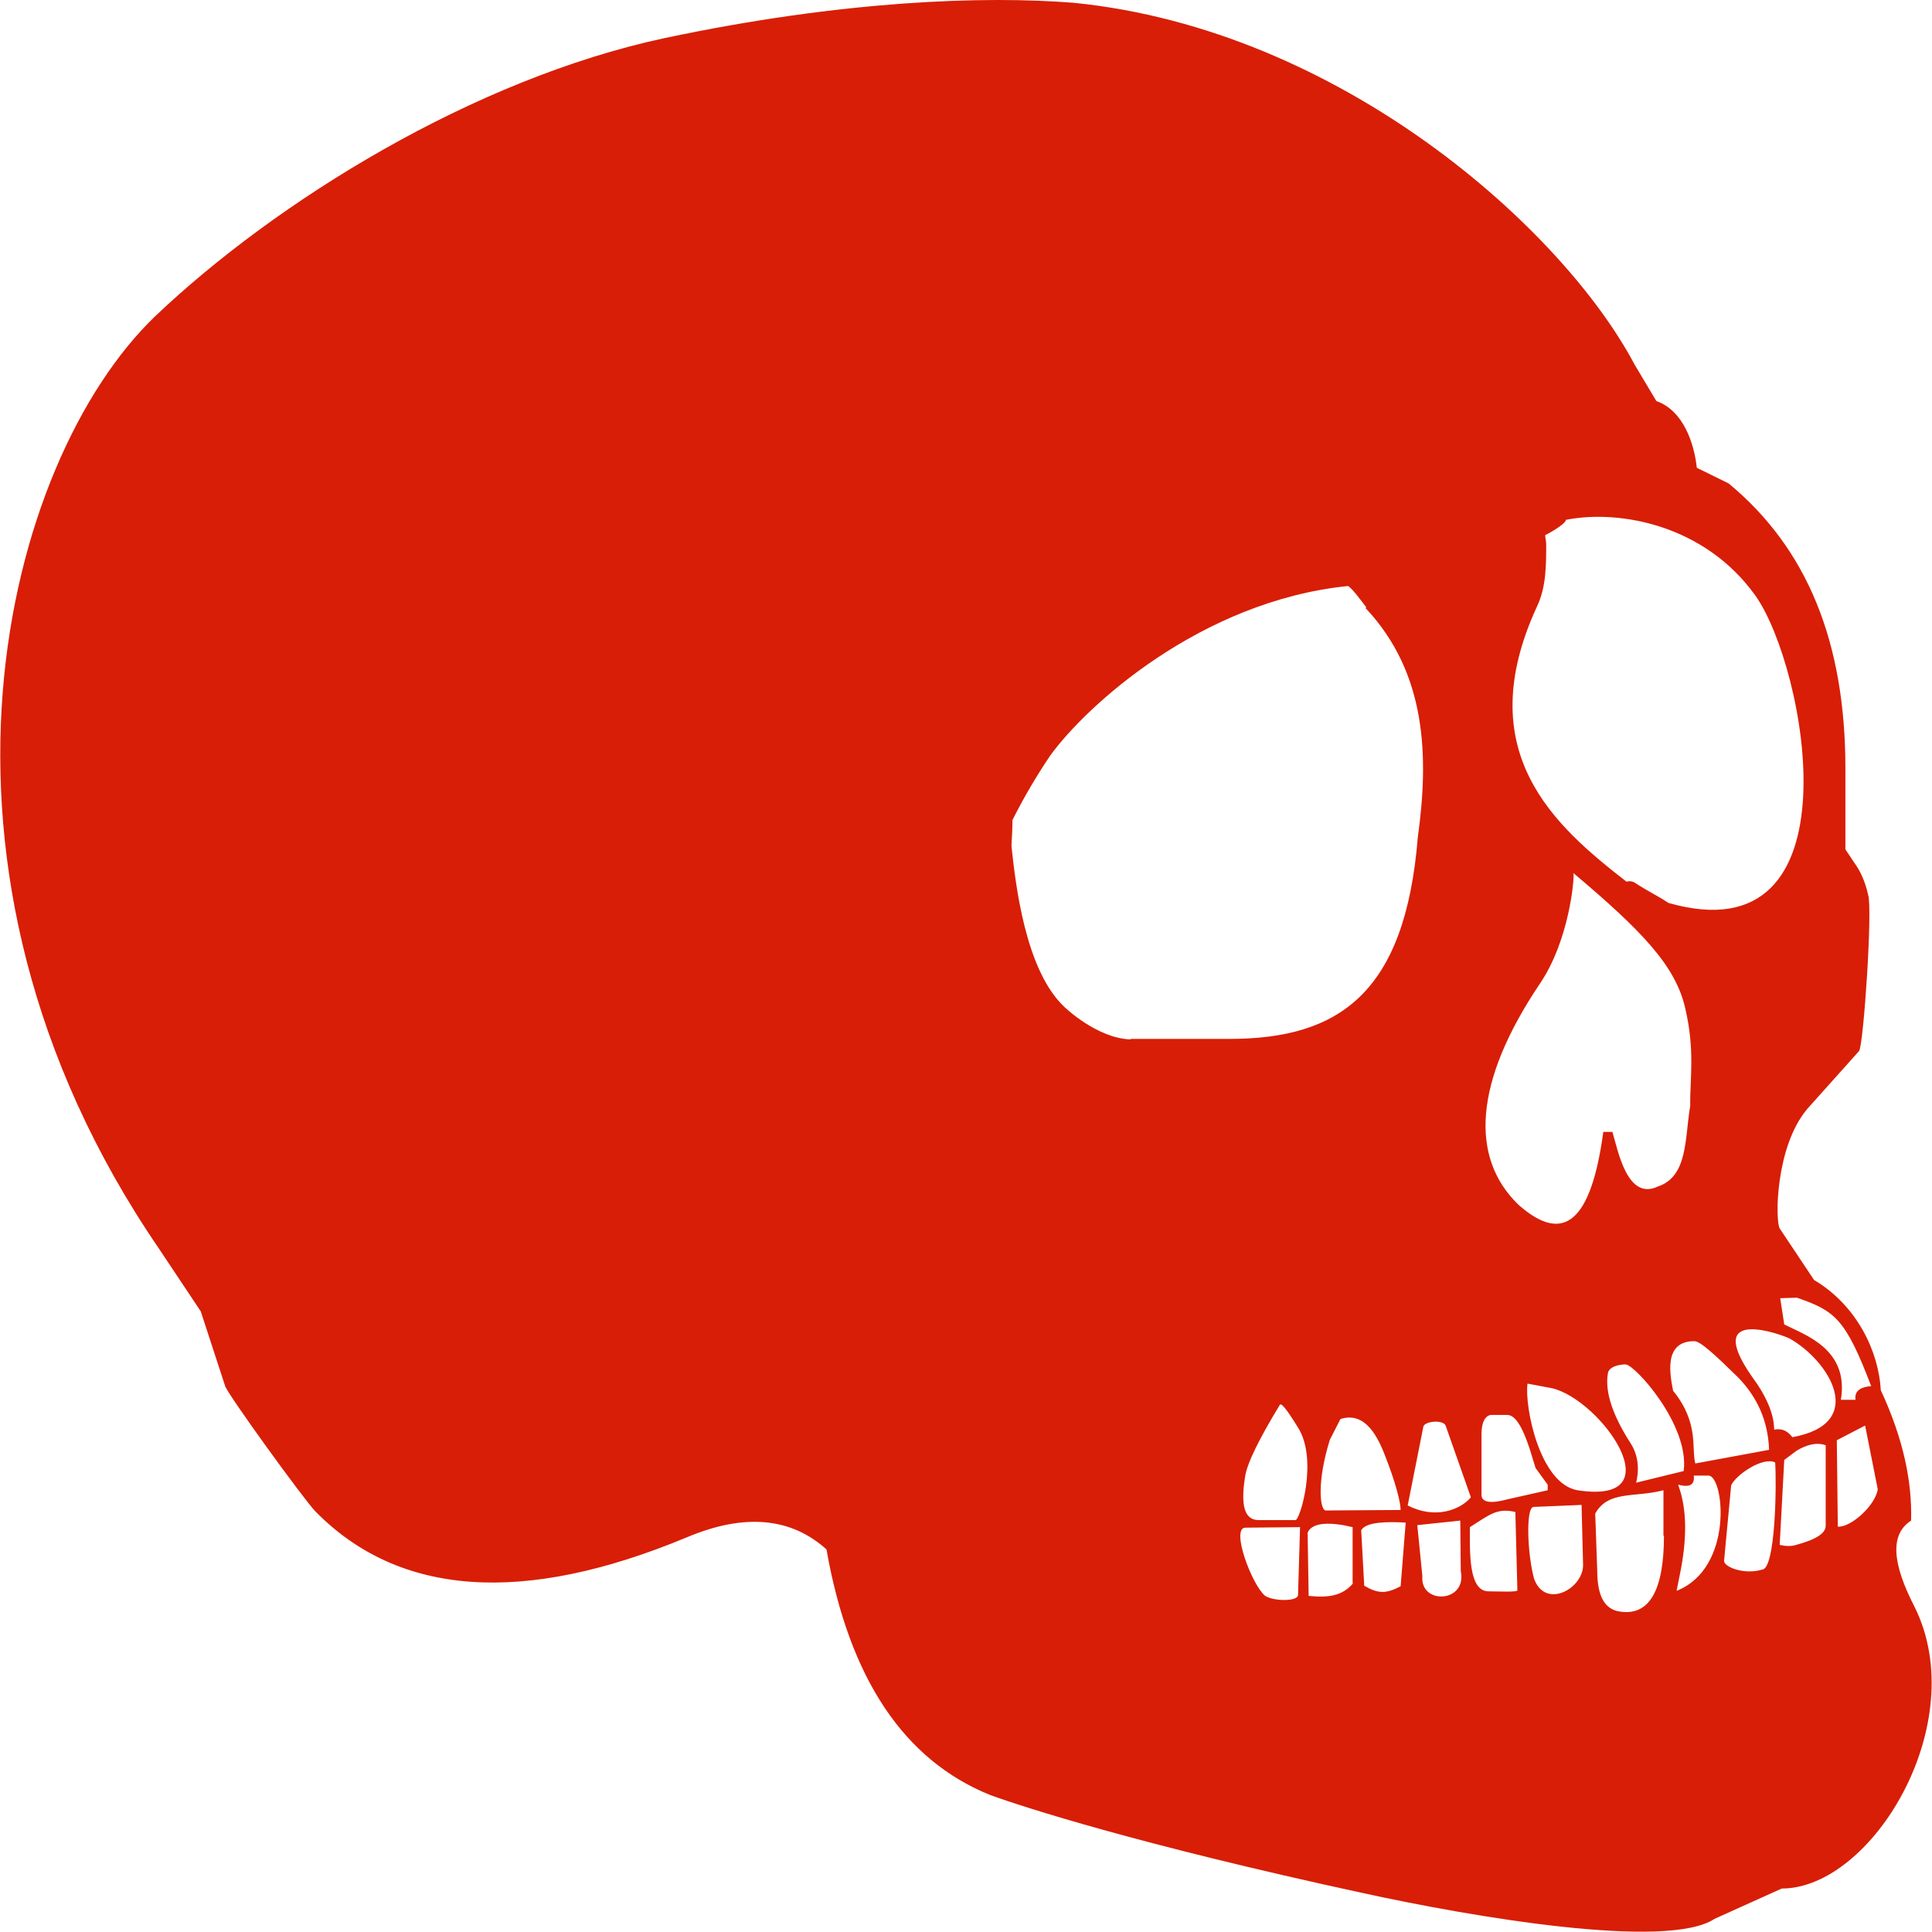
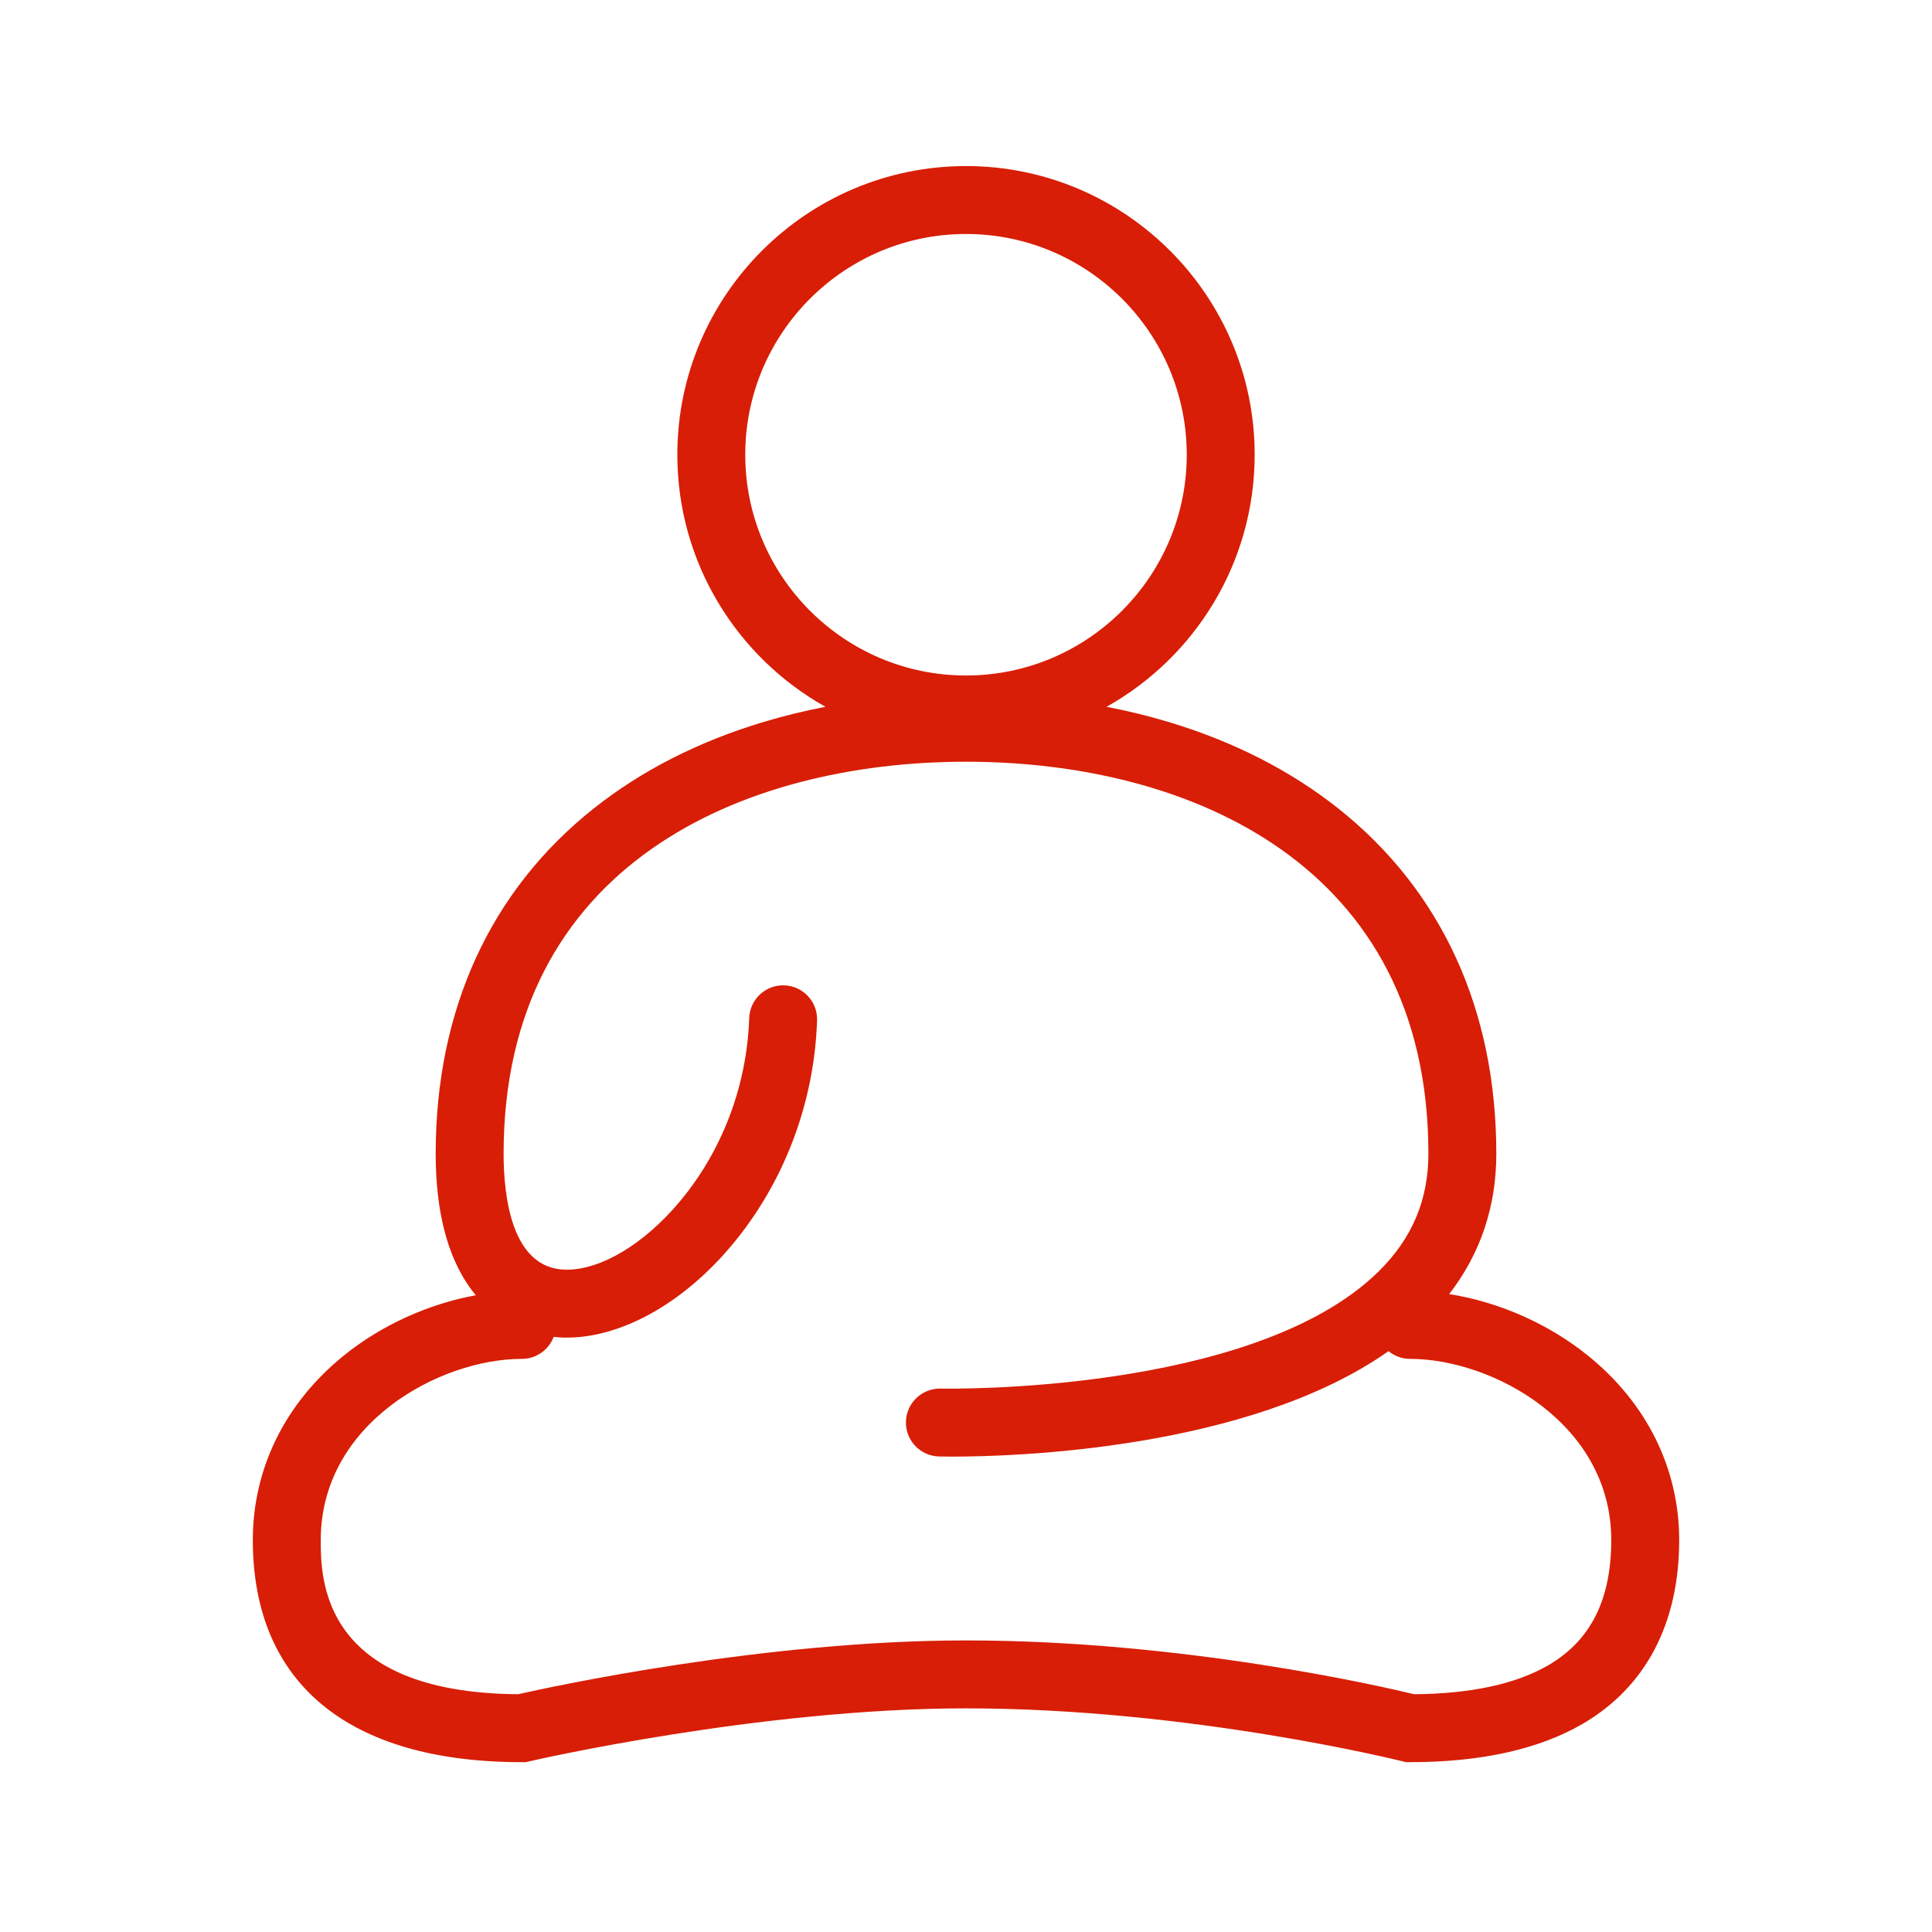
- <svg xmlns="http://www.w3.org/2000/svg" version="1.1" width="200" height="200">
-   <svg t="1732673174140" class="icon" viewBox="0 0 1024 1024" version="1.1" p-id="1492" width="200" height="200">
-     <path d="M1014.804 851.749c-12.055-23.306-13.126-38.576-1.875-45.809 0.536-20.627-4.018-43.13-16.073-69.115-1.072-20.091-12.323-44.737-35.361-58.399l-18.216-27.324c-2.411-4.018-2.411-43.398 14.734-63.489l27.324-30.539c2.411-3.215 7.233-75.544 4.822-82.777-1.607-7.233-4.286-12.859-7.233-16.877l-4.822-7.233v-42.862c0-66.704-20.091-116.531-61.882-151.088l-16.877-8.304c-1.339-12.591-6.965-30.271-21.431-35.361l-11.519-19.288C828.623 121.759 711.021 15.676 569.041 1.478c-47.148-3.75-122.156-1.339-216.988 18.752-100.993 21.699-205.469 86.259-269.762 147.338-79.562 76.348-136.622 291.193 1.607 493.715l22.502 33.754 12.859 39.379c0.536 3.483 42.326 61.078 47.952 66.704 44.201 45.005 110.101 49.827 196.896 13.662 30.539-12.859 55.185-10.448 73.937 6.429 12.055 68.311 40.987 111.709 86.795 130.193 17.681 6.429 79.026 26.253 196.361 51.702 59.739 13.126 162.607 30.539 187.52 13.93l35.629-16.073c47.952 0 100.993-87.599 70.454-149.213z m-62.418-163.946c20.091 6.965 25.717 10.983 39.379 46.88-6.697 0.536-8.84 3.215-8.304 7.233h-7.769c4.554-27.057-19.556-34.557-30.003-39.915l-2.143-13.93 8.84-0.268z m-137.694-366.469c4.822-10.18 4.822-21.699 4.822-32.95 0-1.875-0.536-3.215-0.536-4.822-0.536 0.536 10.983-5.626 10.983-8.037 28.396-5.626 73.669 2.679 100.457 40.183 26.789 37.772 55.988 192.075-46.076 162.875-5.626-3.75-11.787-6.697-17.413-10.448a5.304 5.304 0 0 0-4.822-0.804c-38.308-29.735-83.045-68.847-47.416-145.998z m49.559 443.62c-9.644-15.002-13.662-27.324-12.055-36.968 0.536-3.75 6.161-4.822 9.376-4.822 4.822 0 34.022 32.146 30.807 56.524l-25.181 6.161c1.875-8.037 0.804-15.002-2.947-20.895z m22.502-27.86c-1.339-7.501-5.626-26.253 11.251-26.253 3.215 0 10.983 7.233 23.038 19.02 10.448 10.715 16.073 23.306 16.609 38.576l-39.111 7.233c-2.143-8.037 2.143-21.431-11.787-38.576z m-70.454-215.916c15.537-23.038 18.216-55.72 17.681-58.399 35.897 30.271 54.113 49.023 59.203 71.526 5.358 22.502 2.411 38.04 2.679 51.702-2.947 17.145-1.072 37.504-17.145 42.862-16.341 7.769-21.163-19.288-24.11-28.932h-4.822c-6.429 47.416-20.895 60.007-45.005 38.576-25.717-24.913-23.842-64.829 11.519-117.334z m-31.075 238.955c0-6.965 2.411-10.18 5.358-10.18h8.304c4.018 0 7.769 5.626 11.787 17.681l3.215 10.448 6.429 8.84v2.947l-21.431 4.822c-8.84 2.411-13.662 1.607-13.662-2.411v-32.146z m-185.913-209.219c-17.948-0.536-35.093-17.145-35.093-17.145-20.895-19.556-25.985-65.364-28.128-85.456 0.268-4.554 0.536-9.108 0.536-13.662 6.429-12.859 13.394-24.378 20.091-34.289 19.02-26.253 79.562-81.705 157.517-89.742 1.339-0.268 7.233 7.769 9.912 11.251-0.268 0.268-0.268 0.268-0.268 0.536 32.414 34.557 33.486 78.759 27.592 121.353-6.697 82.777-41.79 106.887-99.922 106.887h-52.238z m88.67 294.675c-0.536 3.215-12.591 3.215-17.413 0.268-6.965-5.626-18.484-36.165-10.448-36.165l28.932-0.268-1.072 36.165z m-1.339-39.915h-19.556c-7.233 0-9.644-7.233-7.233-22.502 0.804-6.965 7.233-20.091 18.484-38.576 1.072-1.875 6.965 7.769 9.644 12.055 10.715 16.877 1.072 49.023-1.339 49.023z m30.539 33.486c-5.626 6.697-13.126 7.769-23.574 6.697l-0.536-33.486c2.411-5.894 12.859-5.626 23.842-2.947v29.735z m-14.466-38.576c-3.215 0-4.822-15.27 2.143-37.504l5.626-10.983c9.376-2.947 16.877 2.411 23.038 17.948 6.429 16.073 8.84 26.521 8.84 30.271l-39.647 0.268z m39.647 40.183c-7.769 4.018-11.787 4.018-19.288-0.268l-1.607-29.468c2.679-4.554 14.198-4.554 23.574-4.018l-2.679 33.754z m11.519-5.358l-2.679-27.057 22.77-2.411 0.268 26.789c3.483 16.877-21.699 17.948-20.359 2.679z m-7.769-37.504l8.304-41.79c0.804-2.947 10.448-3.75 11.787-0.536l13.394 38.04c-5.626 6.697-19.02 11.787-33.486 4.286z m42.862 45.541c-10.715 0-9.912-20.895-9.912-34.022 9.912-6.161 14.198-10.448 24.11-8.037l1.072 41.522c0 1.072-10.18 0.536-15.27 0.536z m24.11-6.697c-3.483-12.591-4.554-37.772-0.268-38.04l25.449-1.072 0.804 31.878c0 12.591-20.091 23.574-25.985 7.233z m23.038-46.88c-20.091-3.483-28.128-44.201-26.521-56.524l12.859 2.411c25.985 5.894 65.9 62.15 13.662 54.113z m45.809 24.11c0 28.932-7.769 42.594-23.306 40.183-8.037-1.072-12.055-8.037-12.055-21.699l-1.072-30.271c6.965-12.323 20.627-8.304 36.165-12.323v24.11z m6.697 29.2l1.607-8.037c4.018-19.288 4.018-35.361-0.804-48.22 6.429 1.607 8.84 0 8.304-4.822h7.769c8.304 0 13.662 49.023-16.877 61.078z m45.273-11.251c-9.644 2.947-20.627-1.607-20.091-4.822l3.75-39.915c2.679-5.626 16.877-15.27 23.306-12.055 0.804 10.983 0.268 56.792-6.965 56.792z m33.754-23.306c0 4.018-4.822 7.233-15.537 10.18-2.411 0.804-5.626 0.804-8.84 0l2.411-45.005 6.429-4.822c4.822-2.947 10.448-4.822 15.537-2.947v42.594z m-17.681-46.88c-2.411-3.215-5.358-4.822-9.644-4.018 0-8.037-4.018-17.681-11.787-28.128-26.521-38.04 16.609-21.967 20.091-20.091 20.895 11.787 41.522 45.005 1.339 52.238z m24.11 47.416l-0.536-45.809 15.002-7.769 6.697 33.754c-1.339 8.84-14.466 20.359-21.163 19.824z" p-id="1493" fill="#d81e06" />
+ <svg xmlns="http://www.w3.org/2000/svg" version="1.1" width="256" height="256">
+   <svg t="1732689406738" class="icon" viewBox="0 0 1024 1024" version="1.1" p-id="5194" width="256" height="256">
+     <path d="M841.736 718.572c-21.005-16.988-47.436-28.561-73.639-32.673 16.589-21.447 24.98-46.403 24.98-74.422 0-76.257-29.004-139.558-83.876-183.059-25.225-19.998-55.376-35.368-89.612-45.681-10.711-3.226-21.755-5.929-33.09-8.12C633.293 348.416 665 298.348 665 241.005c0-84.358-68.637-152.988-153-152.988-84.364 0-153 68.63-153 152.988 0 57.343 31.707 107.411 78.501 133.613-11.337 2.191-22.383 4.894-33.096 8.121-34.237 10.313-64.388 25.682-89.612 45.681-54.87 43.5-83.872 106.8-83.872 183.059 0 30.109 6.053 53.928 17.99 70.792a67.756 67.756 0 0 0 3.285 4.236c-25.094 4.574-50.104 15.859-70.11 32.077C151.077 743.721 134 778.398 134 816.228c0 75.937 50.648 117.756 142.618 117.756h2.067l2.014-0.47c1.205-0.28 121.74-28.052 231.3-28.052 118.326 0 229.867 27.697 230.977 27.977l2.164 0.545h2.23c37.58 0 68.354-6.833 91.462-20.309C872.307 894.156 890 860.458 890 816.228c0-37.803-17.141-72.485-48.264-97.656zM395 241.005c0-64.507 52.485-116.988 117-116.988 64.514 0 117 52.481 117 116.988 0 64.526-52.486 117.022-117 117.022-64.514 0-117-52.496-117-117.022z m425.698 641.571c-17.127 9.986-41.066 15.165-71.179 15.399-17.059-4.135-122.554-28.514-237.52-28.514-106.955 0-220.167 24.623-237.382 28.514C169.998 897.21 170 836.321 170 816.228c0-61.81 63.042-95.994 106.618-95.994 7.702 0 14.255-4.847 16.825-11.649 1.89 0.195 3.797 0.336 5.737 0.368 29.47 0.499 62.634-17.84 88.745-49.042 27.645-33.034 43.677-75.318 45.142-119.064 0.333-9.936-7.451-18.26-17.387-18.593-9.952-0.34-18.259 7.451-18.592 17.388-1.199 35.756-14.258 70.264-36.771 97.165-18.918 22.608-42.076 36.477-60.534 36.151-28.592-0.479-32.861-38.724-32.861-61.479 0-153.172 126.6-207.747 245.078-207.747 118.478 0 245.077 54.575 245.077 207.747 0 24.682-8.747 45.214-26.741 62.771-66.635 65.015-230.092 61.766-231.723 61.727-9.95-0.212-18.197 7.6-18.451 17.537-0.253 9.938 7.6 18.199 17.537 18.451 0.75 0.02 3.236 0.073 7.18 0.073 31.59 0 156.657-3.464 231.06-55.9a17.921 17.921 0 0 0 11.432 4.098c43.581 0 106.63 34.184 106.63 95.993-0.001 31.577-10.895 53.28-33.303 66.347z" fill="#d81e06" p-id="5195" />
  </svg>
  <style>@media (prefers-color-scheme: light) { :root { filter: none; } }
@media (prefers-color-scheme: dark) { :root { filter: none; } }
</style>
</svg>
